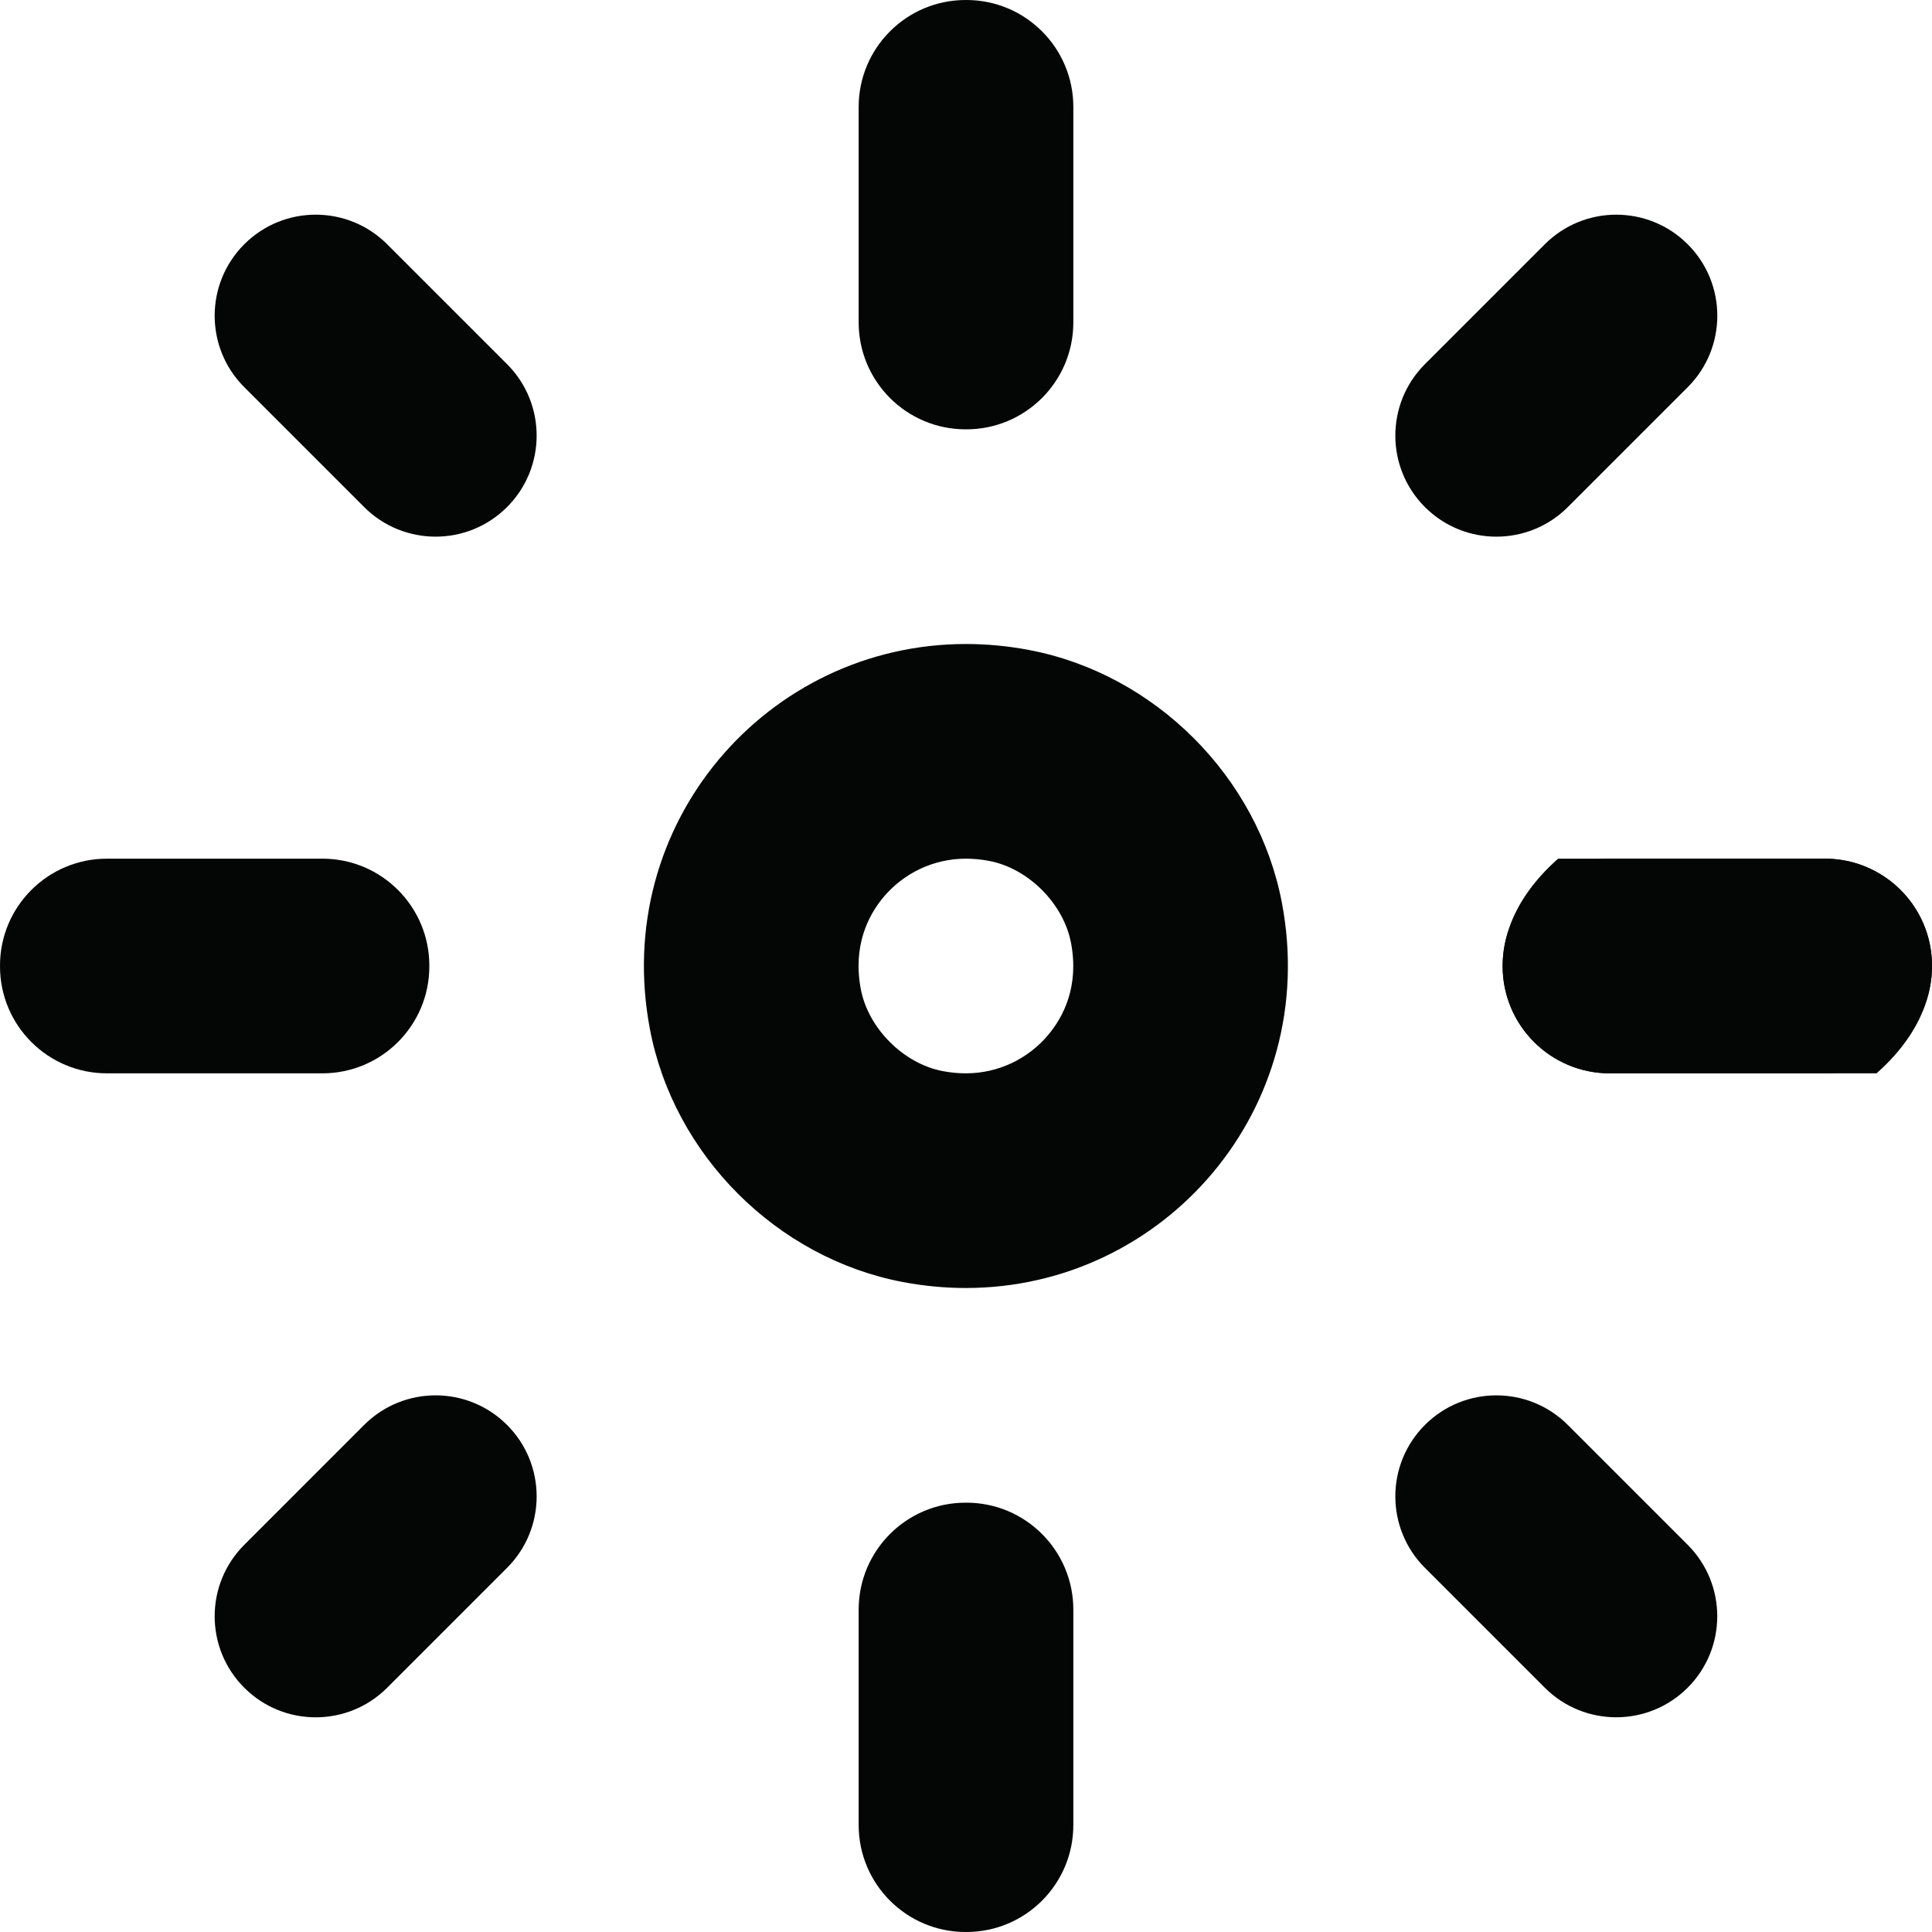
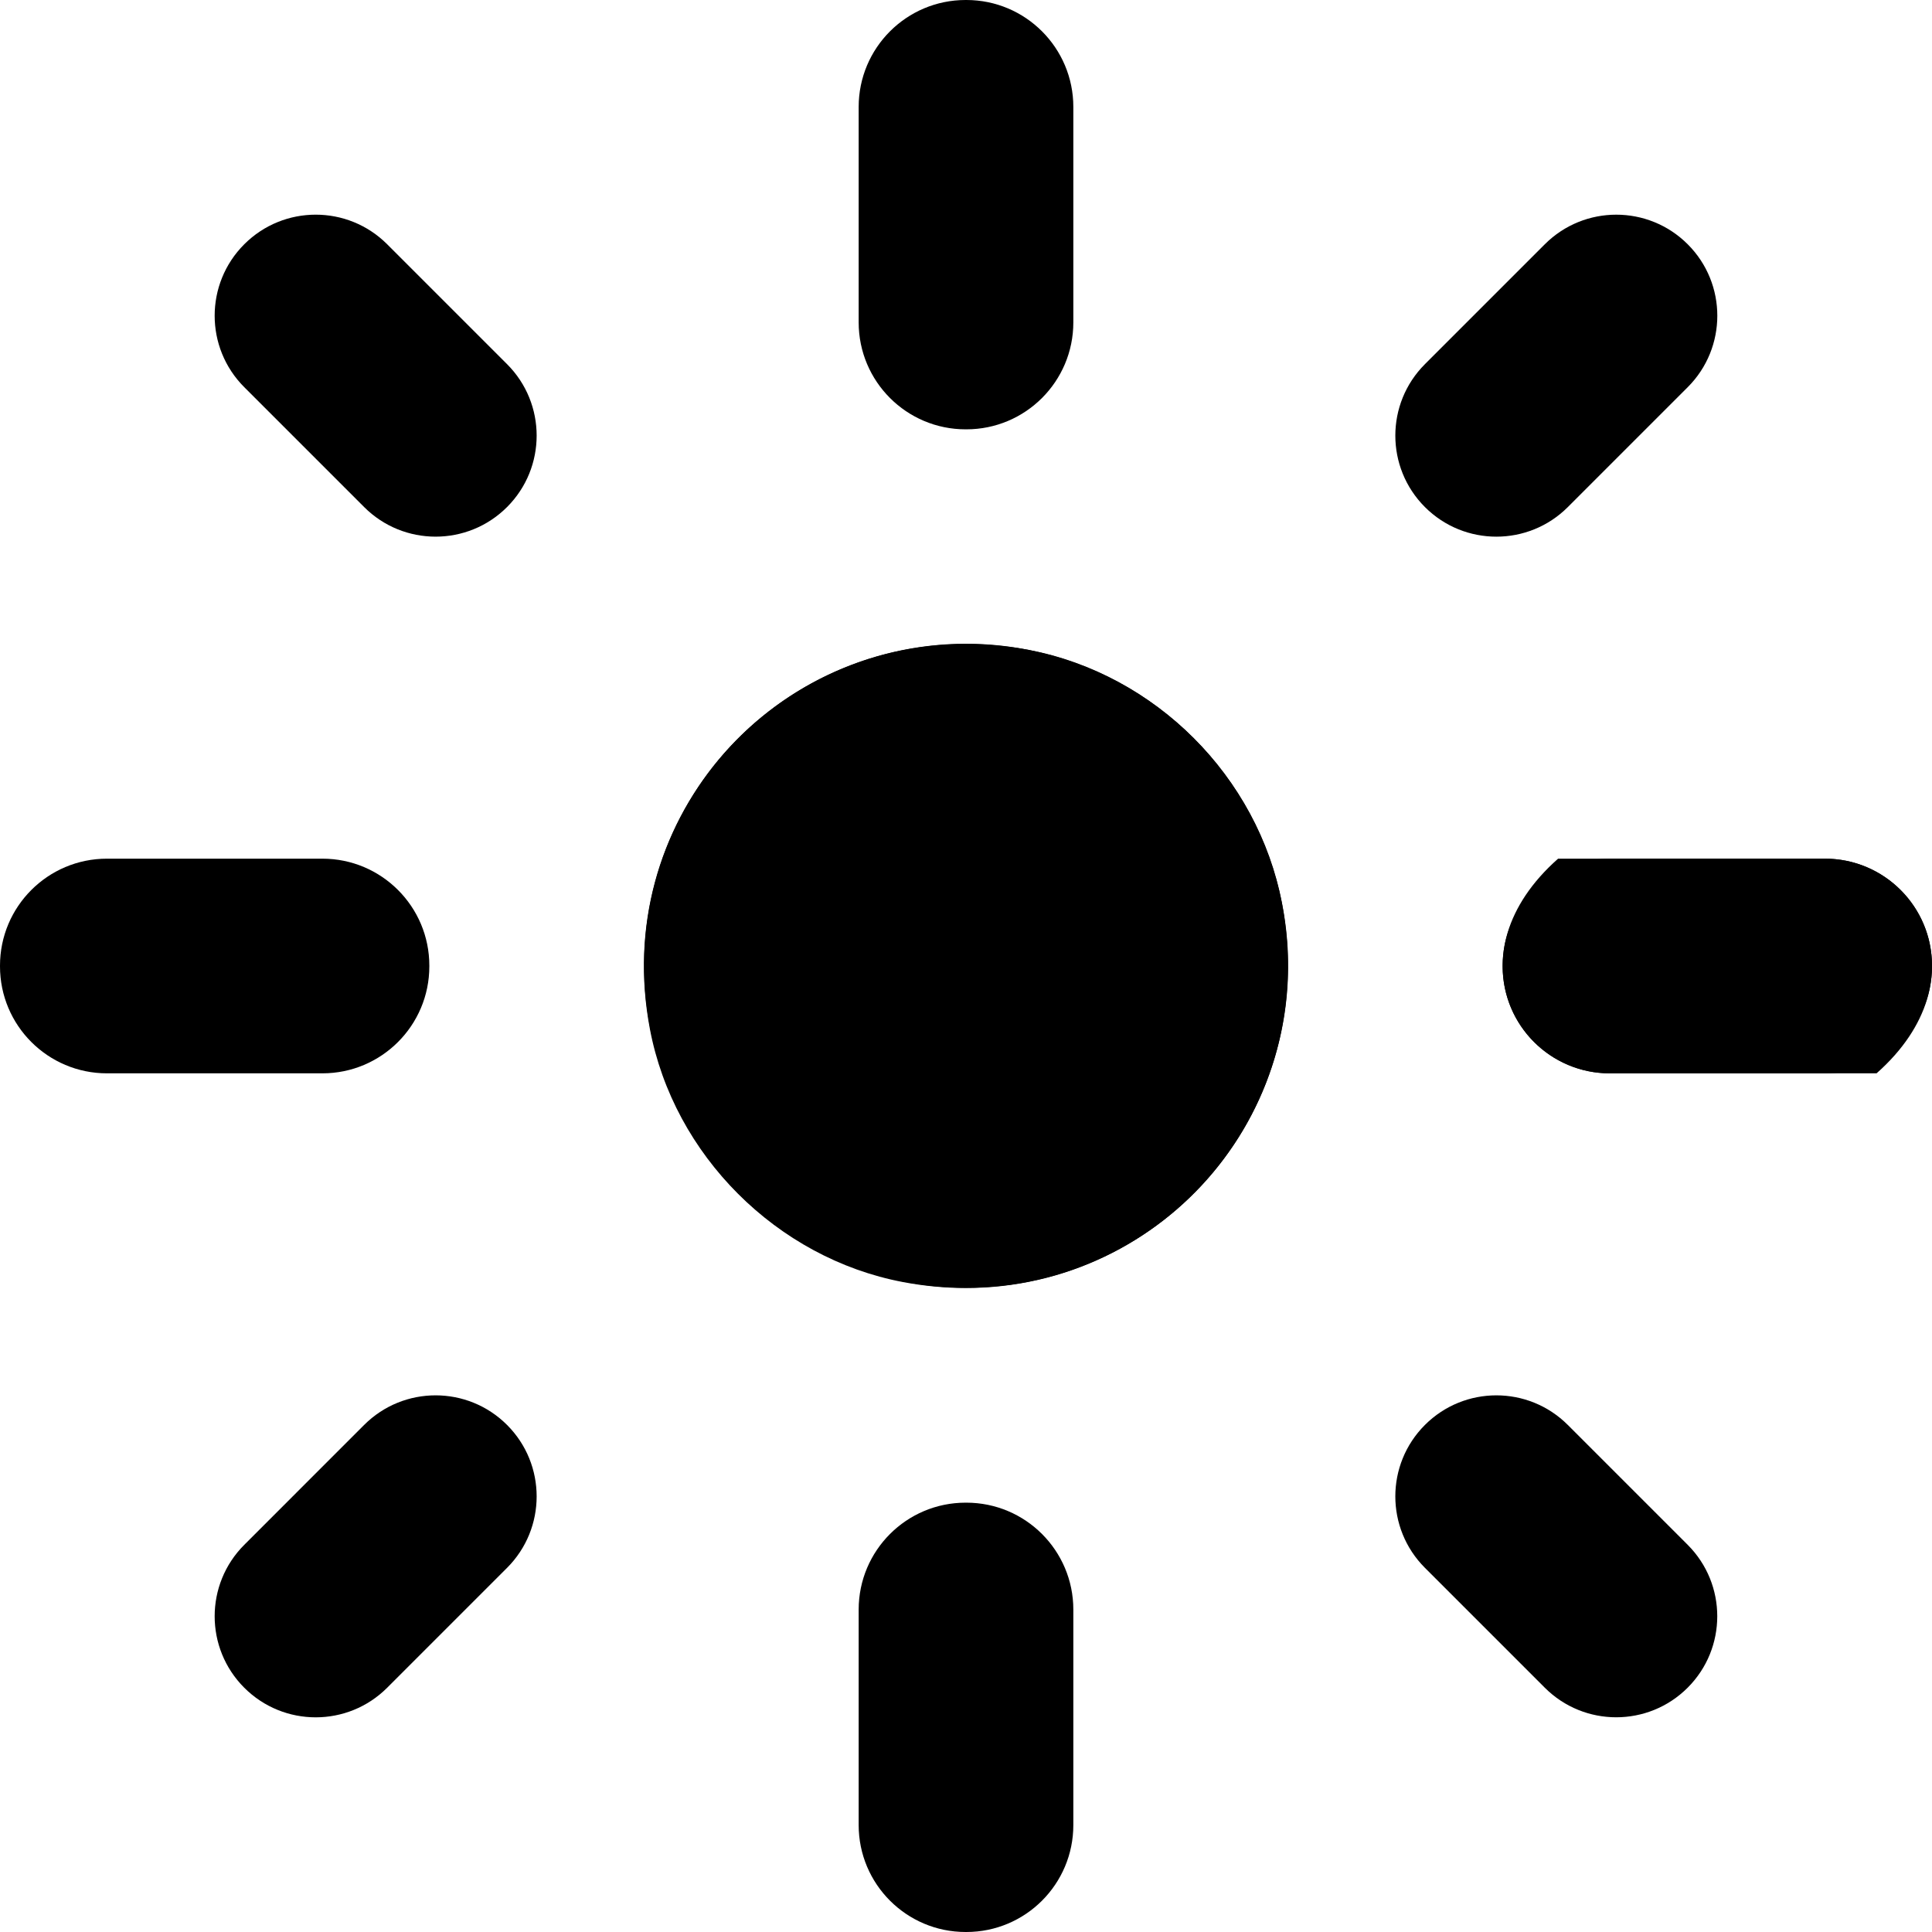
<svg xmlns="http://www.w3.org/2000/svg" width="20px" height="20px" viewBox="0 0 36 36">
  <g id="Lager_93" data-name="Lager 93" transform="translate(2 2)">
    <g id="Sun_3_Brightness_3" data-name="Sun 3, Brightness 3">
-       <path id="Path_68" data-name="Path 68" d="M32,14H27.033c-2,1.769-.779,4,.967,4h4.967C34.966,16.231,33.746,14,32,14Z" fill="#040505" />
-       <g id="Path_69" data-name="Path 69" fill="none" stroke-miterlimit="10">
+       <path id="Path_68" data-name="Path 68" d="M32,14H27.033c-2,1.769-.779,4,.967,4h4.967C34.966,16.231,33.746,14,32,14Z" />
+       <g id="Path_69" data-name="Path 69" roke-miterlimit="10">
        <path d="M17.172,10.111a6,6,0,1,0,4.715,4.715A6.01,6.01,0,0,0,17.172,10.111Z" stroke="none" />
-         <path d="M 15.999 14 C 15.4 14 14.838 14.265 14.455 14.726 C 14.181 15.057 13.887 15.622 14.04 16.432 C 14.179 17.163 14.836 17.82 15.568 17.959 C 15.713 17.986 15.858 18 15.997 18 C 16.596 18 17.158 17.735 17.54 17.274 C 17.815 16.943 18.11 16.378 17.957 15.571 C 17.818 14.837 17.161 14.18 16.428 14.041 C 16.283 14.014 16.138 14 15.999 14 L 15.999 14 M 15.999 10 C 16.382 10 16.775 10.036 17.172 10.111 C 19.521 10.556 21.442 12.477 21.887 14.826 C 22.612 18.656 19.696 22 15.997 22 C 15.614 22 15.221 21.964 14.824 21.889 C 12.476 21.444 10.554 19.523 10.11 17.175 C 9.383 13.344 12.3 10 15.999 10 Z" stroke="none" fill="#040505" />
+         <path d="M 15.999 14 C 15.4 14 14.838 14.265 14.455 14.726 C 14.181 15.057 13.887 15.622 14.04 16.432 C 14.179 17.163 14.836 17.82 15.568 17.959 C 15.713 17.986 15.858 18 15.997 18 C 16.596 18 17.158 17.735 17.54 17.274 C 17.815 16.943 18.11 16.378 17.957 15.571 C 17.818 14.837 17.161 14.18 16.428 14.041 C 16.283 14.014 16.138 14 15.999 14 L 15.999 14 M 15.999 10 C 16.382 10 16.775 10.036 17.172 10.111 C 19.521 10.556 21.442 12.477 21.887 14.826 C 22.612 18.656 19.696 22 15.997 22 C 15.614 22 15.221 21.964 14.824 21.889 C 12.476 21.444 10.554 19.523 10.11 17.175 C 9.383 13.344 12.3 10 15.999 10 Z" stroke="none" />
      </g>
-       <rect id="Rectangle_26" data-name="Rectangle 26" width="8" height="4" rx="1.993" transform="translate(26 14)" fill="#040505" />
-       <rect id="Rectangle_27" data-name="Rectangle 27" width="8" height="4" rx="1.993" transform="translate(18 26) rotate(90)" fill="#040505" />
-       <rect id="Rectangle_28" data-name="Rectangle 28" width="8" height="4" rx="1.993" transform="translate(18 -2) rotate(90)" fill="#040505" />
-       <rect id="Rectangle_29" data-name="Rectangle 29" width="8" height="4" rx="1.993" transform="translate(-2 14)" fill="#040505" />
+       <rect id="Rectangle_26" data-name="Rectangle 26" width="8" height="4" rx="1.993" transform="translate(26 14)" />
+       <rect id="Rectangle_27" data-name="Rectangle 27" width="8" height="4" rx="1.993" transform="translate(18 26) rotate(90)" />
+       <rect id="Rectangle_28" data-name="Rectangle 28" width="8" height="4" rx="1.993" transform="translate(18 -2) rotate(90)" />
+       <rect id="Rectangle_29" data-name="Rectangle 29" width="8" height="4" rx="1.993" transform="translate(-2 14)" />
      <g id="Group_22" data-name="Group 22">
-         <rect id="Rectangle_30" data-name="Rectangle 30" width="6.925" height="3.766" rx="1.883" transform="translate(23.22 6.117) rotate(-45)" fill="#040505" />
+         <rect id="Rectangle_30" data-name="Rectangle 30" width="6.925" height="3.766" rx="1.883" transform="translate(23.22 6.117) rotate(-45)" />
      </g>
      <g id="Group_23" data-name="Group 23">
-         <rect id="Rectangle_31" data-name="Rectangle 31" width="3.766" height="6.925" rx="1.883" transform="matrix(0.707, -0.707, 0.707, 0.707, 23.22, 25.883)" fill="#040505" />
+         <rect id="Rectangle_31" data-name="Rectangle 31" width="3.766" height="6.925" rx="1.883" transform="matrix(0.707, -0.707, 0.707, 0.707, 23.22, 25.883)" />
      </g>
      <g id="Group_24" data-name="Group 24">
-         <rect id="Rectangle_32" data-name="Rectangle 32" width="3.766" height="6.925" rx="1.883" transform="translate(1.22 3.883) rotate(-45)" fill="#040505" />
+         <rect id="Rectangle_32" data-name="Rectangle 32" width="3.766" height="6.925" rx="1.883" transform="translate(1.22 3.883) rotate(-45)" />
      </g>
      <g id="Group_25" data-name="Group 25">
-         <rect id="Rectangle_33" data-name="Rectangle 33" width="6.925" height="3.766" rx="1.883" transform="translate(1.22 28.117) rotate(-45)" fill="#040505" />
+         <rect id="Rectangle_33" data-name="Rectangle 33" width="6.925" height="3.766" rx="1.883" transform="translate(1.22 28.117) rotate(-45)" />
      </g>
    </g>
  </g>
</svg>
